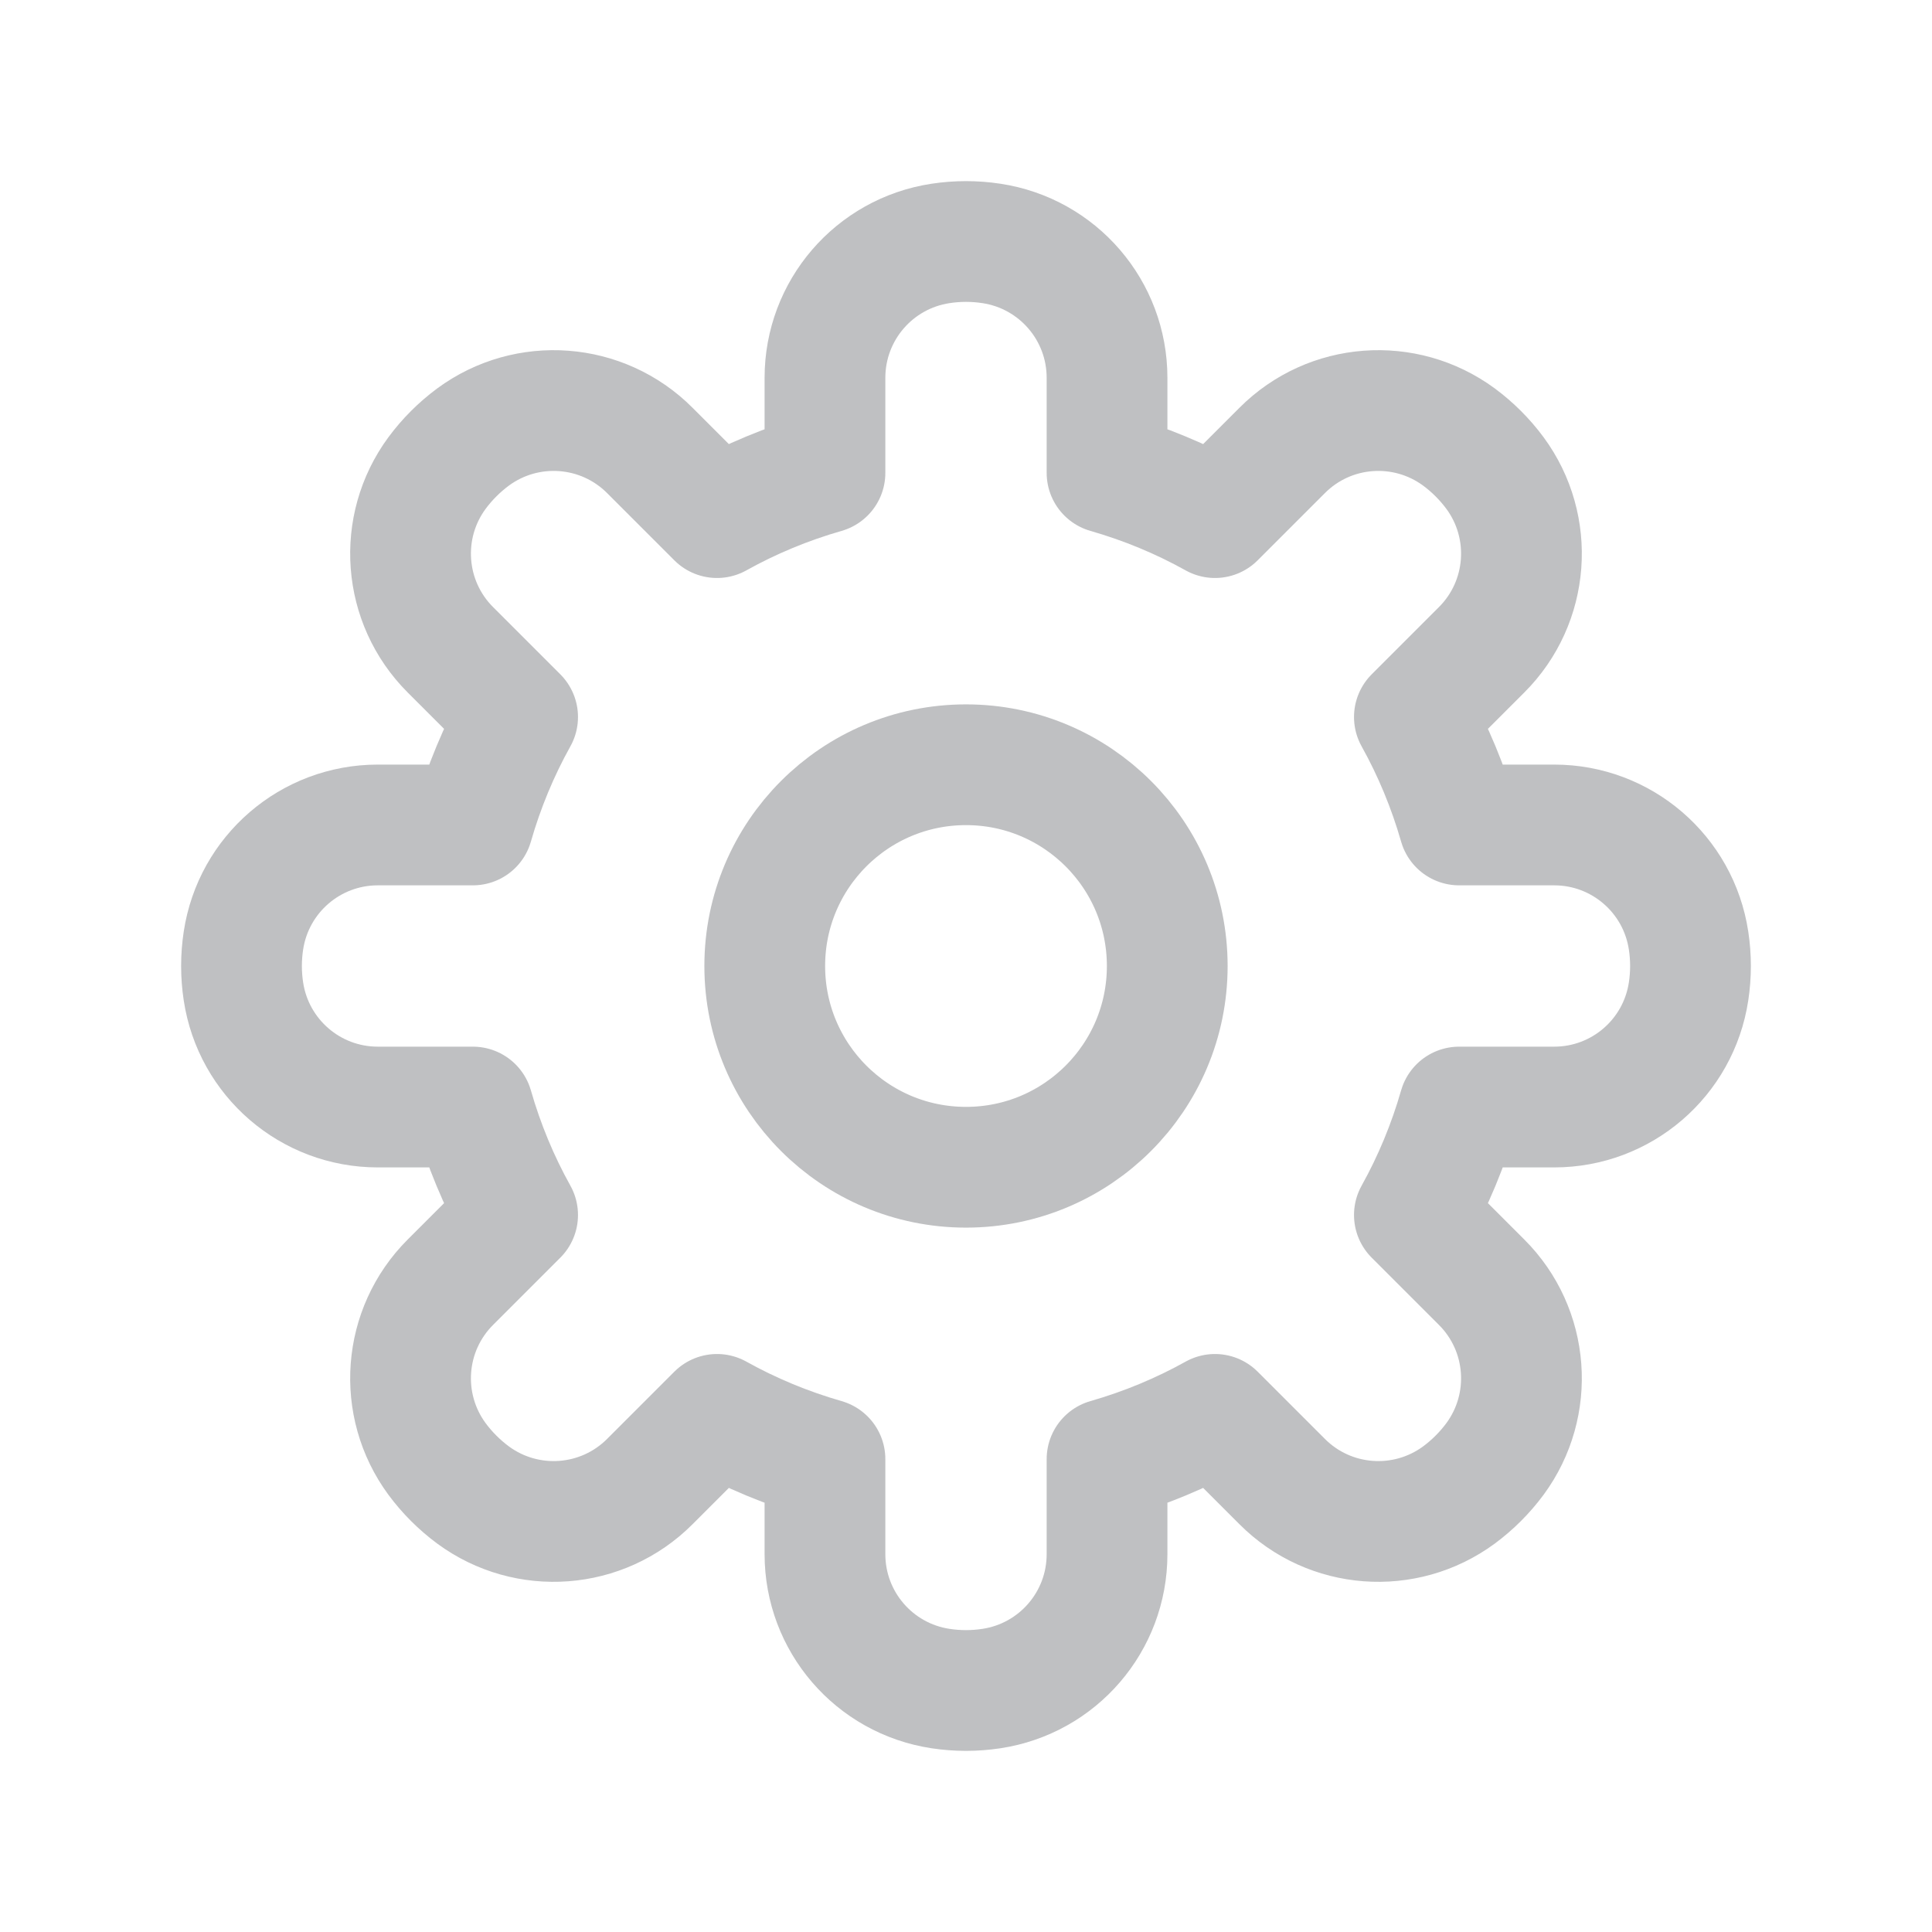
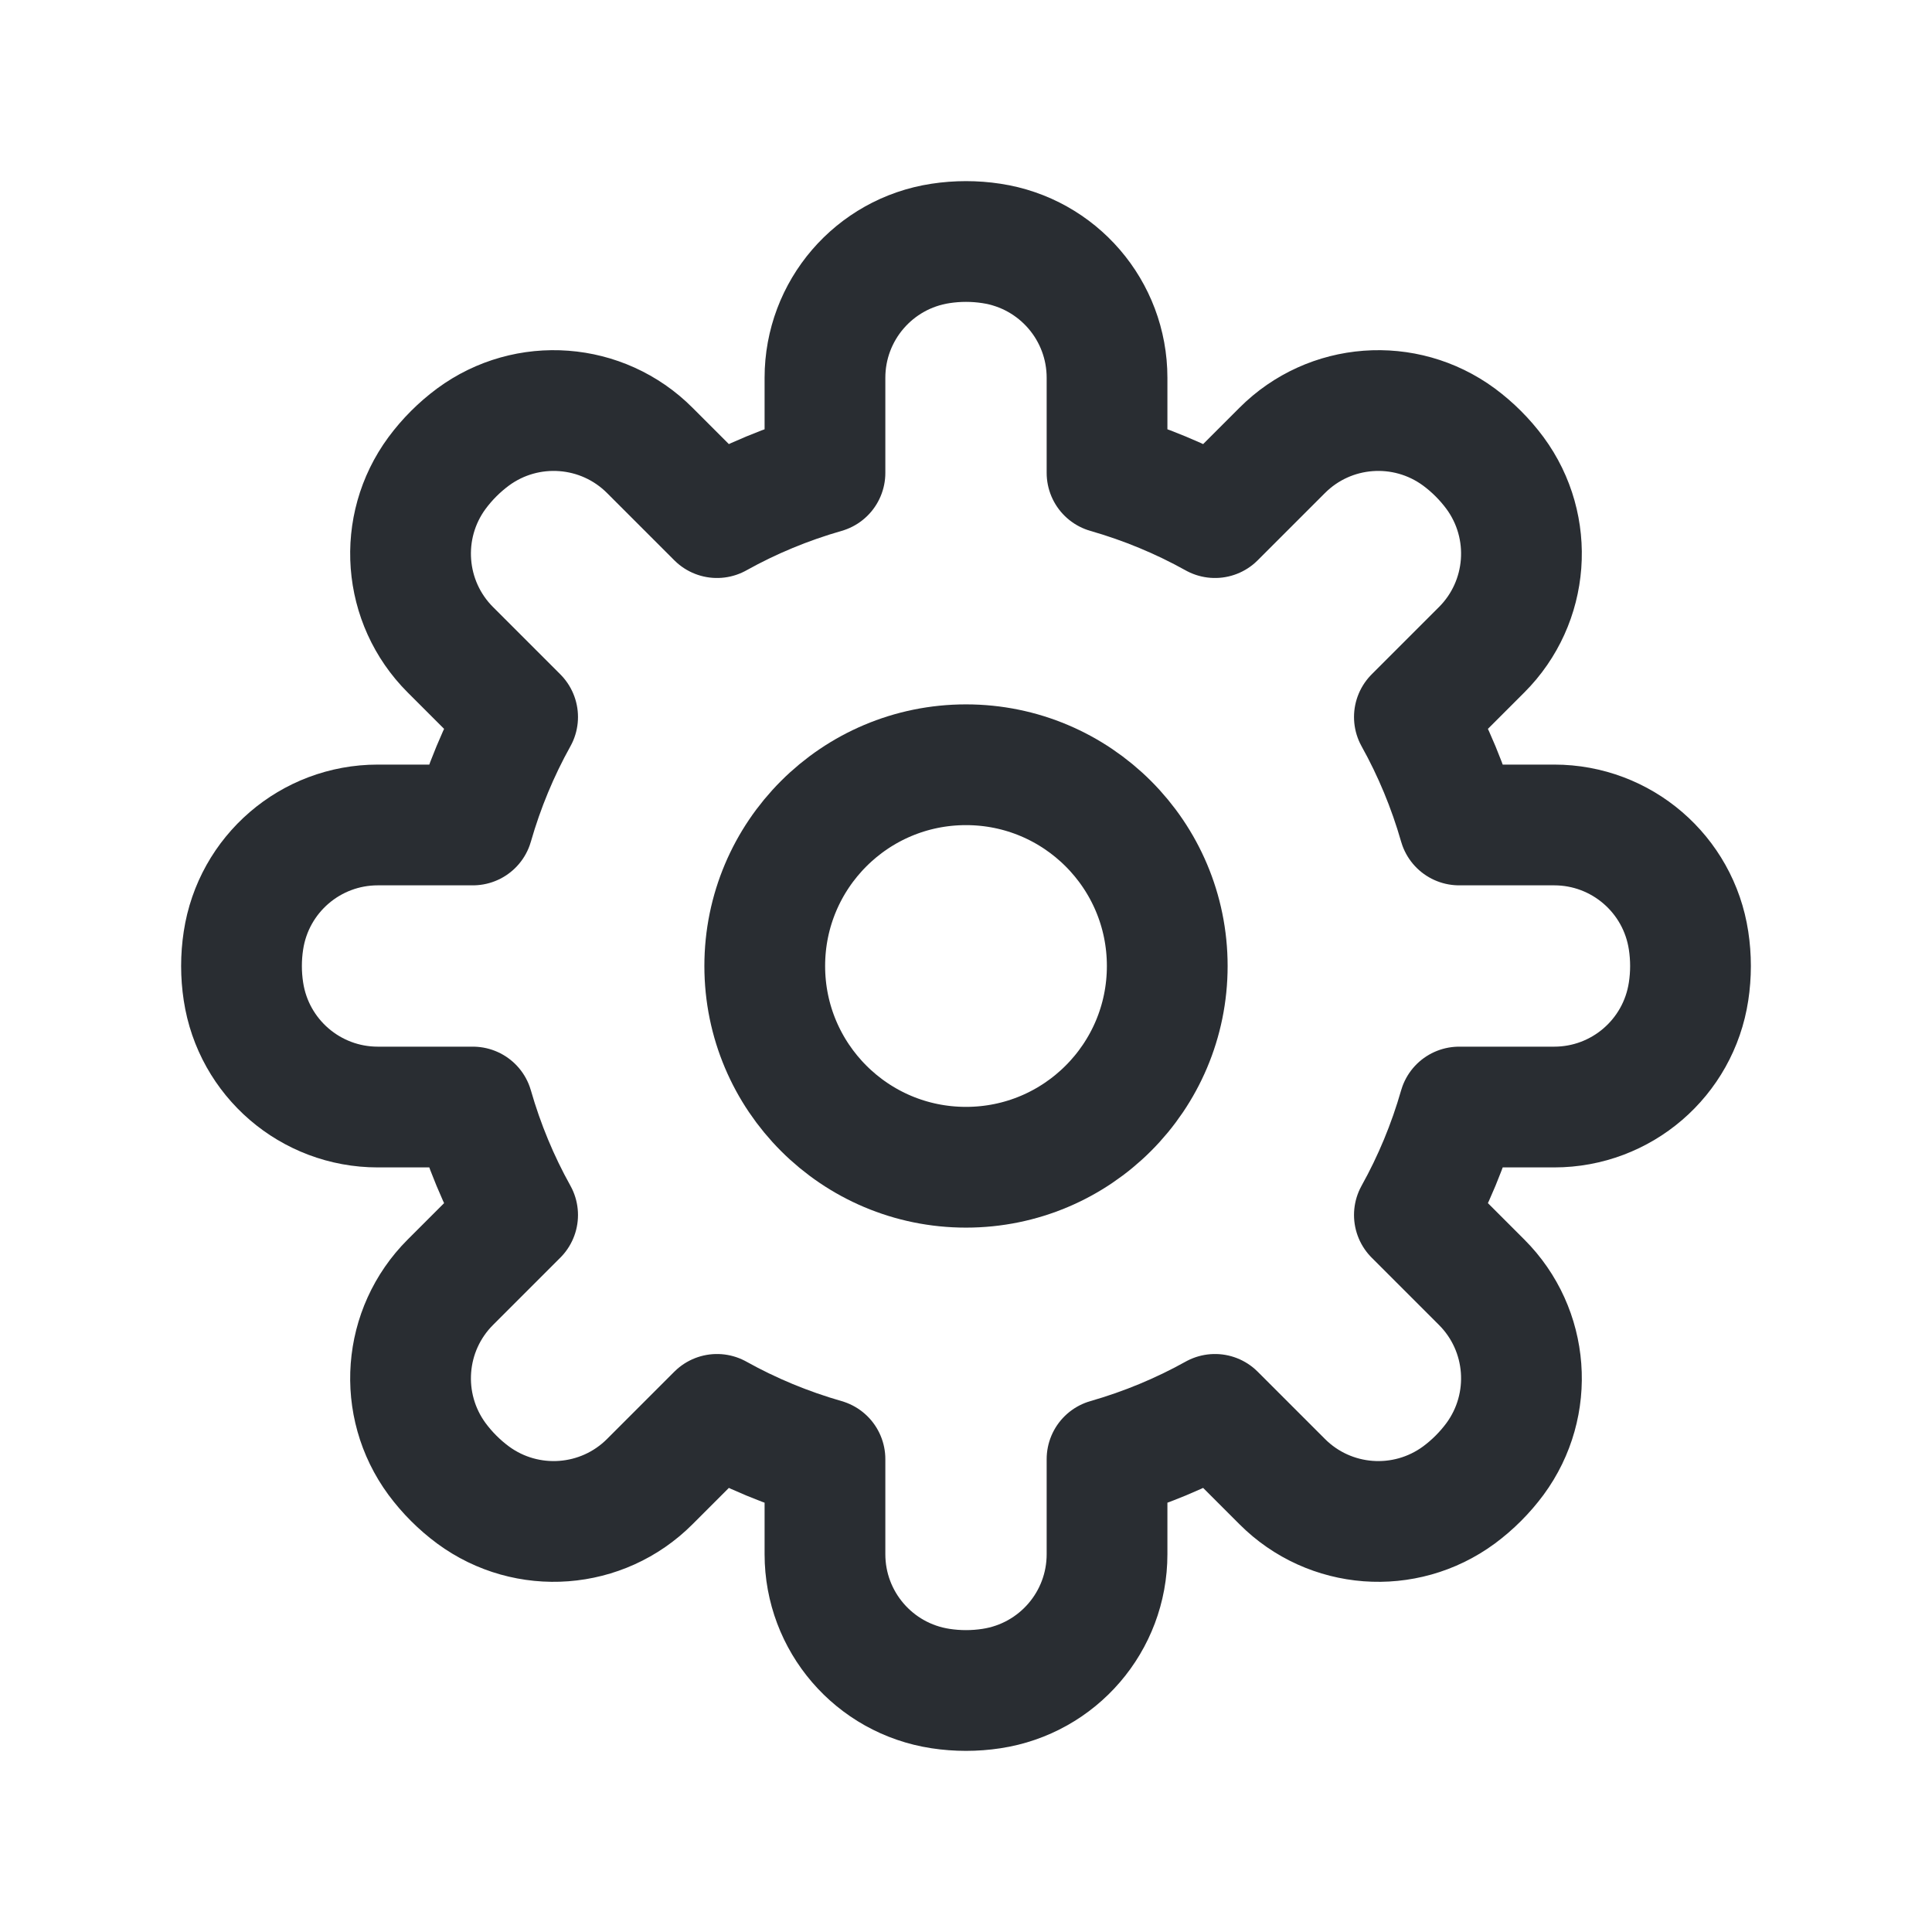
<svg xmlns="http://www.w3.org/2000/svg" width="24" height="24" viewBox="0 0 24 24" fill="none">
-   <path d="M13.752 4.693C13.752 3.858 13.142 3.149 12.316 3.024C12.107 2.992 11.893 2.992 11.684 3.024C10.858 3.149 10.248 3.858 10.248 4.693V5.874C9.777 6.009 9.327 6.196 8.907 6.43L8.072 5.595C7.482 5.004 6.548 4.934 5.876 5.429C5.706 5.555 5.555 5.706 5.429 5.876C4.934 6.548 5.004 7.482 5.595 8.072L6.43 8.907C6.196 9.327 6.009 9.777 5.874 10.248H4.693C3.858 10.248 3.149 10.858 3.024 11.684C2.992 11.893 2.992 12.107 3.024 12.316C3.149 13.142 3.858 13.752 4.693 13.752H5.874C6.009 14.223 6.196 14.673 6.43 15.093L5.595 15.928C5.004 16.518 4.934 17.451 5.429 18.124C5.555 18.294 5.706 18.445 5.876 18.571C6.548 19.066 7.482 18.996 8.072 18.405L8.907 17.57C9.327 17.804 9.777 17.991 10.248 18.126V19.307C10.248 20.142 10.858 20.851 11.684 20.976C11.893 21.008 12.107 21.008 12.316 20.976C13.142 20.851 13.752 20.142 13.752 19.307V18.126C14.223 17.991 14.673 17.804 15.093 17.57L15.928 18.405C16.518 18.996 17.451 19.066 18.124 18.571C18.294 18.445 18.445 18.294 18.571 18.124C19.066 17.451 18.996 16.518 18.405 15.928L17.57 15.093C17.804 14.673 17.991 14.223 18.126 13.752H19.307C20.142 13.752 20.851 13.142 20.976 12.316C21.008 12.107 21.008 11.893 20.976 11.684C20.851 10.858 20.142 10.248 19.307 10.248H18.126C17.991 9.777 17.804 9.327 17.57 8.907L18.405 8.072C18.996 7.482 19.066 6.548 18.571 5.876C18.445 5.706 18.294 5.555 18.124 5.429C17.451 4.934 16.518 5.004 15.928 5.595L15.093 6.43C14.673 6.196 14.223 6.009 13.752 5.874V4.693Z" stroke="#292D32" stroke-opacity="0.3" stroke-width="1.5" stroke-linecap="round" stroke-linejoin="round" />
-   <path d="M9.5 12C9.5 10.619 10.619 9.5 12 9.5C13.381 9.5 14.5 10.619 14.5 12C14.5 13.381 13.381 14.5 12 14.5C10.619 14.5 9.5 13.381 9.5 12Z" stroke="#292D32" stroke-opacity="0.3" stroke-width="1.5" />
+   <path d="M13.752 4.693C13.752 3.858 13.142 3.149 12.316 3.024C12.107 2.992 11.893 2.992 11.684 3.024C10.858 3.149 10.248 3.858 10.248 4.693V5.874C9.777 6.009 9.327 6.196 8.907 6.43L8.072 5.595C7.482 5.004 6.548 4.934 5.876 5.429C5.706 5.555 5.555 5.706 5.429 5.876C4.934 6.548 5.004 7.482 5.595 8.072L6.43 8.907C6.196 9.327 6.009 9.777 5.874 10.248H4.693C3.858 10.248 3.149 10.858 3.024 11.684C2.992 11.893 2.992 12.107 3.024 12.316C3.149 13.142 3.858 13.752 4.693 13.752H5.874C6.009 14.223 6.196 14.673 6.43 15.093L5.595 15.928C5.004 16.518 4.934 17.451 5.429 18.124C5.555 18.294 5.706 18.445 5.876 18.571C6.548 19.066 7.482 18.996 8.072 18.405L8.907 17.57C9.327 17.804 9.777 17.991 10.248 18.126V19.307C10.248 20.142 10.858 20.851 11.684 20.976C11.893 21.008 12.107 21.008 12.316 20.976C13.142 20.851 13.752 20.142 13.752 19.307V18.126C14.223 17.991 14.673 17.804 15.093 17.57L15.928 18.405C16.518 18.996 17.451 19.066 18.124 18.571C18.294 18.445 18.445 18.294 18.571 18.124C19.066 17.451 18.996 16.518 18.405 15.928L17.57 15.093C17.804 14.673 17.991 14.223 18.126 13.752H19.307C20.142 13.752 20.851 13.142 20.976 12.316C21.008 12.107 21.008 11.893 20.976 11.684C20.851 10.858 20.142 10.248 19.307 10.248H18.126C17.991 9.777 17.804 9.327 17.57 8.907L18.405 8.072C18.996 7.482 19.066 6.548 18.571 5.876C18.445 5.706 18.294 5.555 18.124 5.429C17.451 4.934 16.518 5.004 15.928 5.595L15.093 6.43C14.673 6.196 14.223 6.009 13.752 5.874V4.693Z" stroke="#292D32" stroke-width="1.5" stroke-linecap="round" stroke-linejoin="round" />
+   <path d="M9.5 12C9.5 10.619 10.619 9.5 12 9.5C13.381 9.5 14.5 10.619 14.5 12C14.5 13.381 13.381 14.5 12 14.5C10.619 14.5 9.5 13.381 9.5 12Z" stroke="#292D32" stroke-width="1.5" />
</svg>
